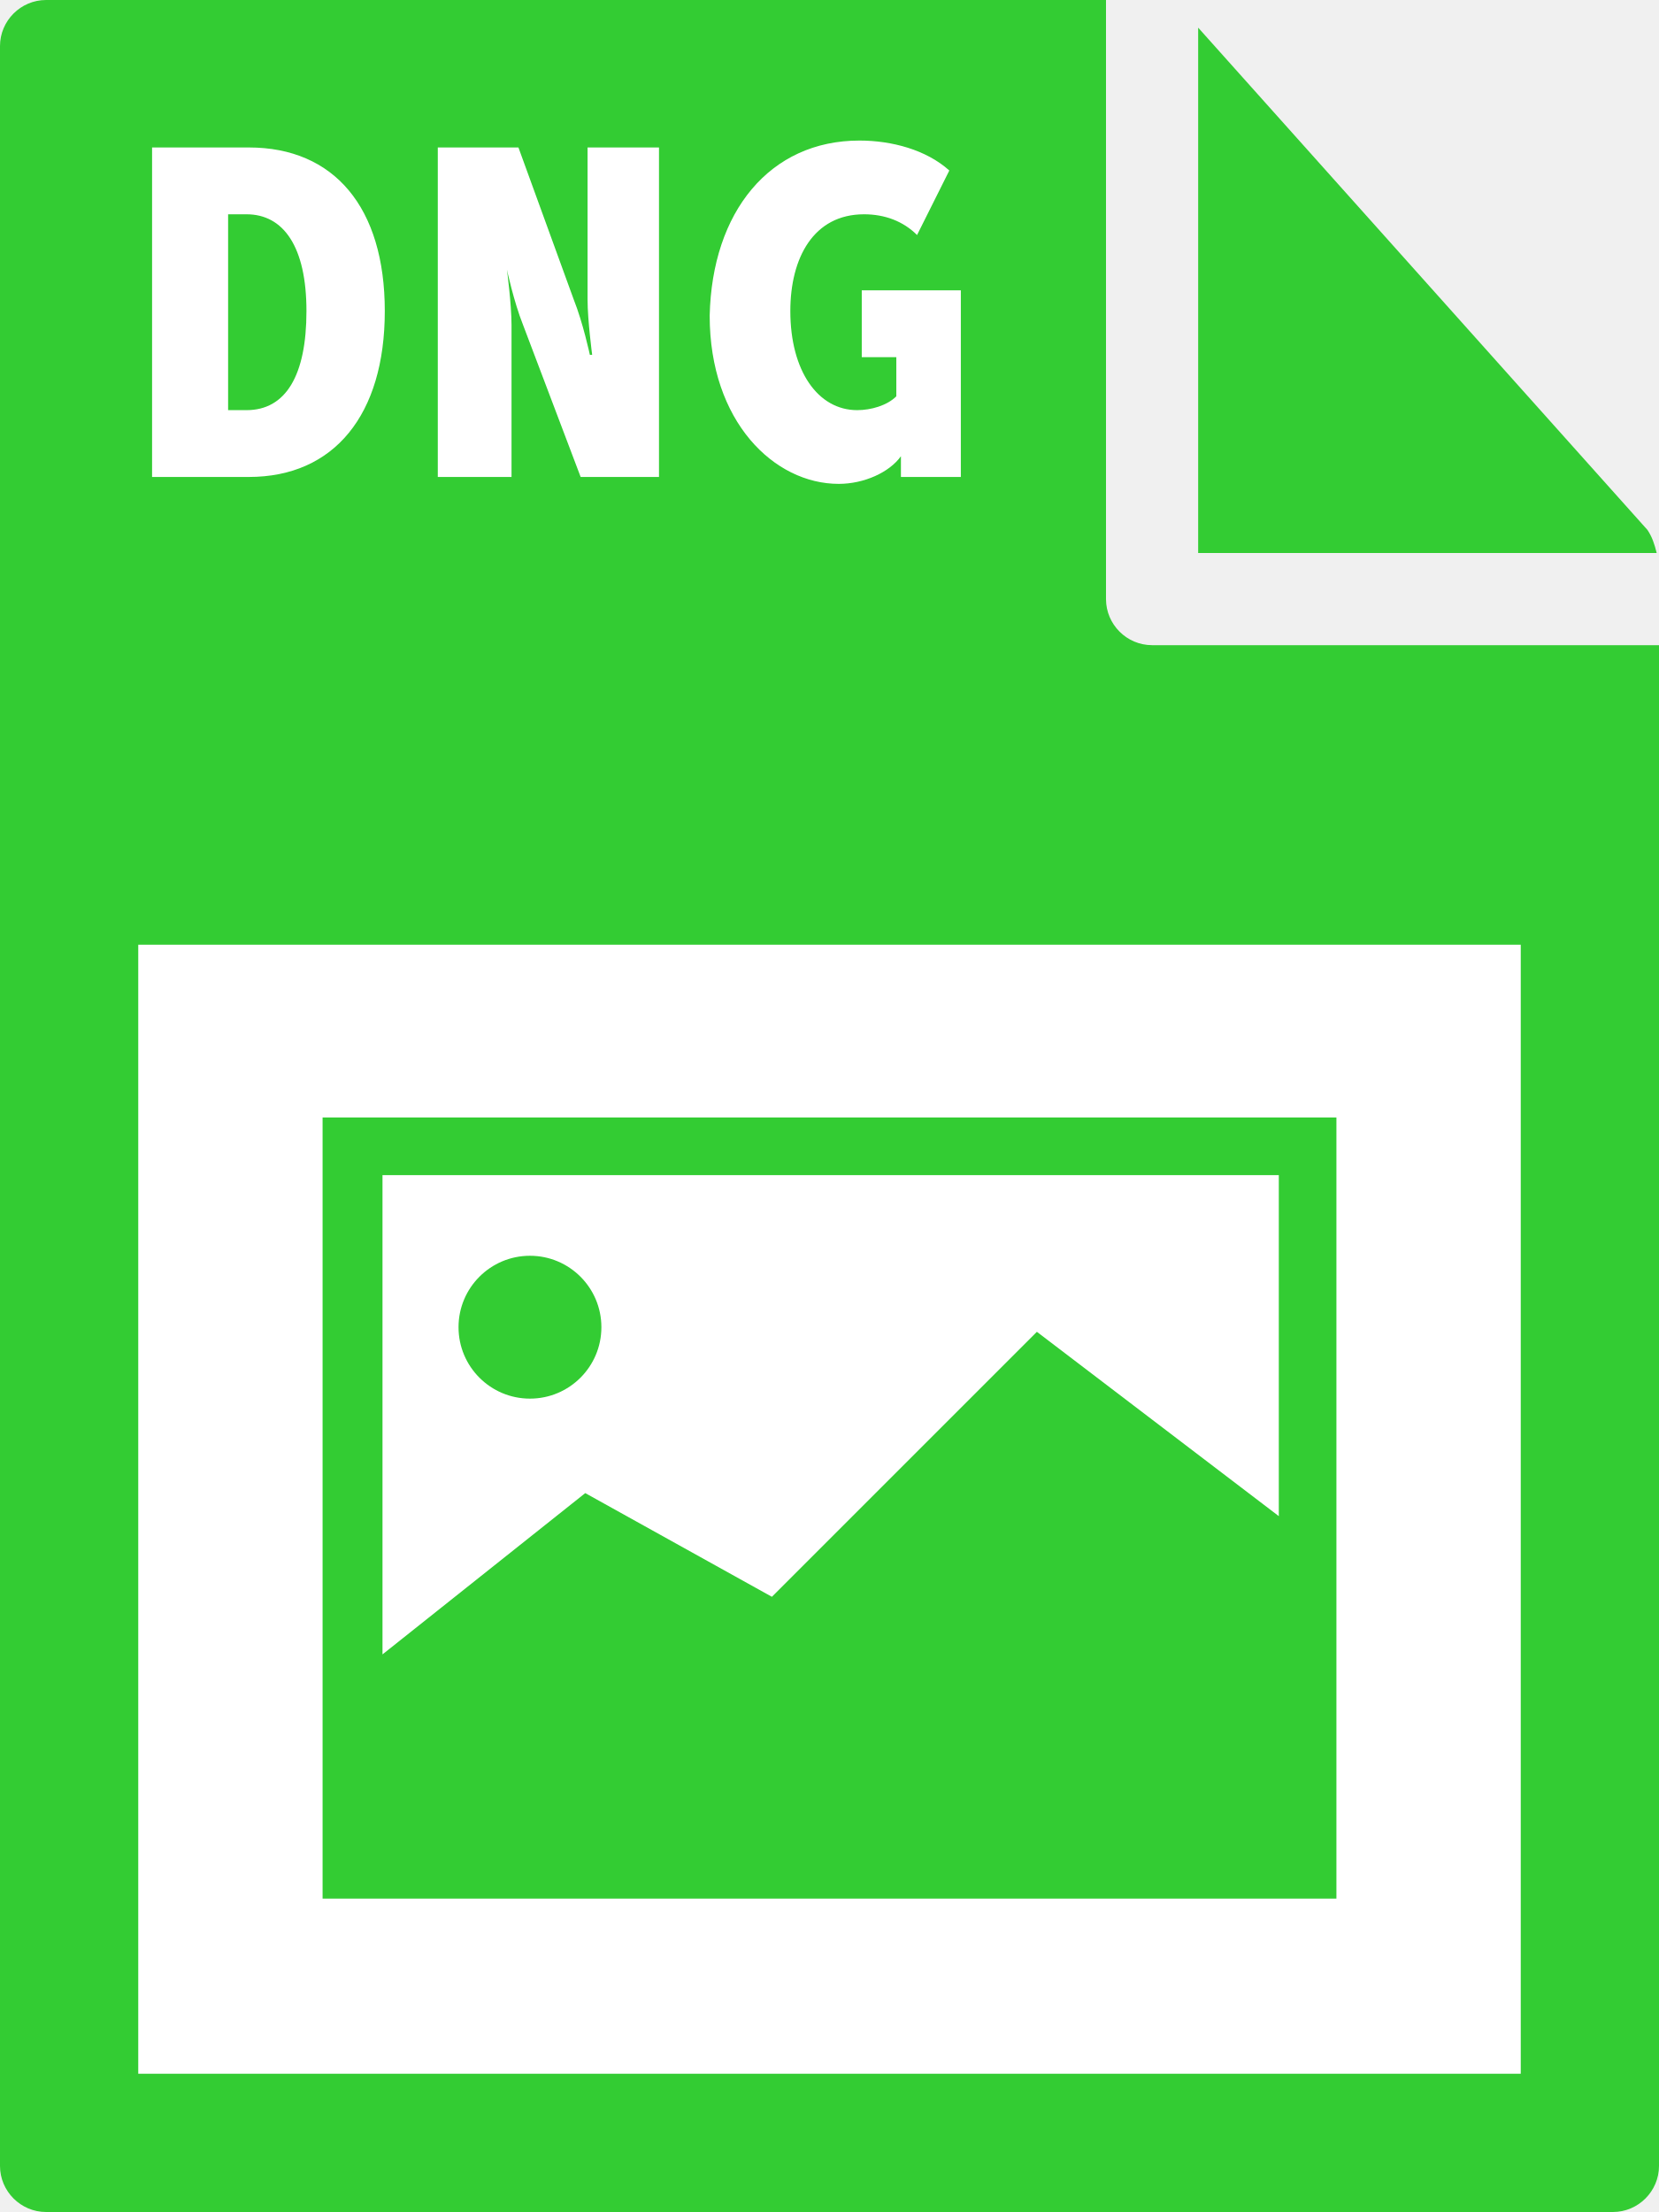
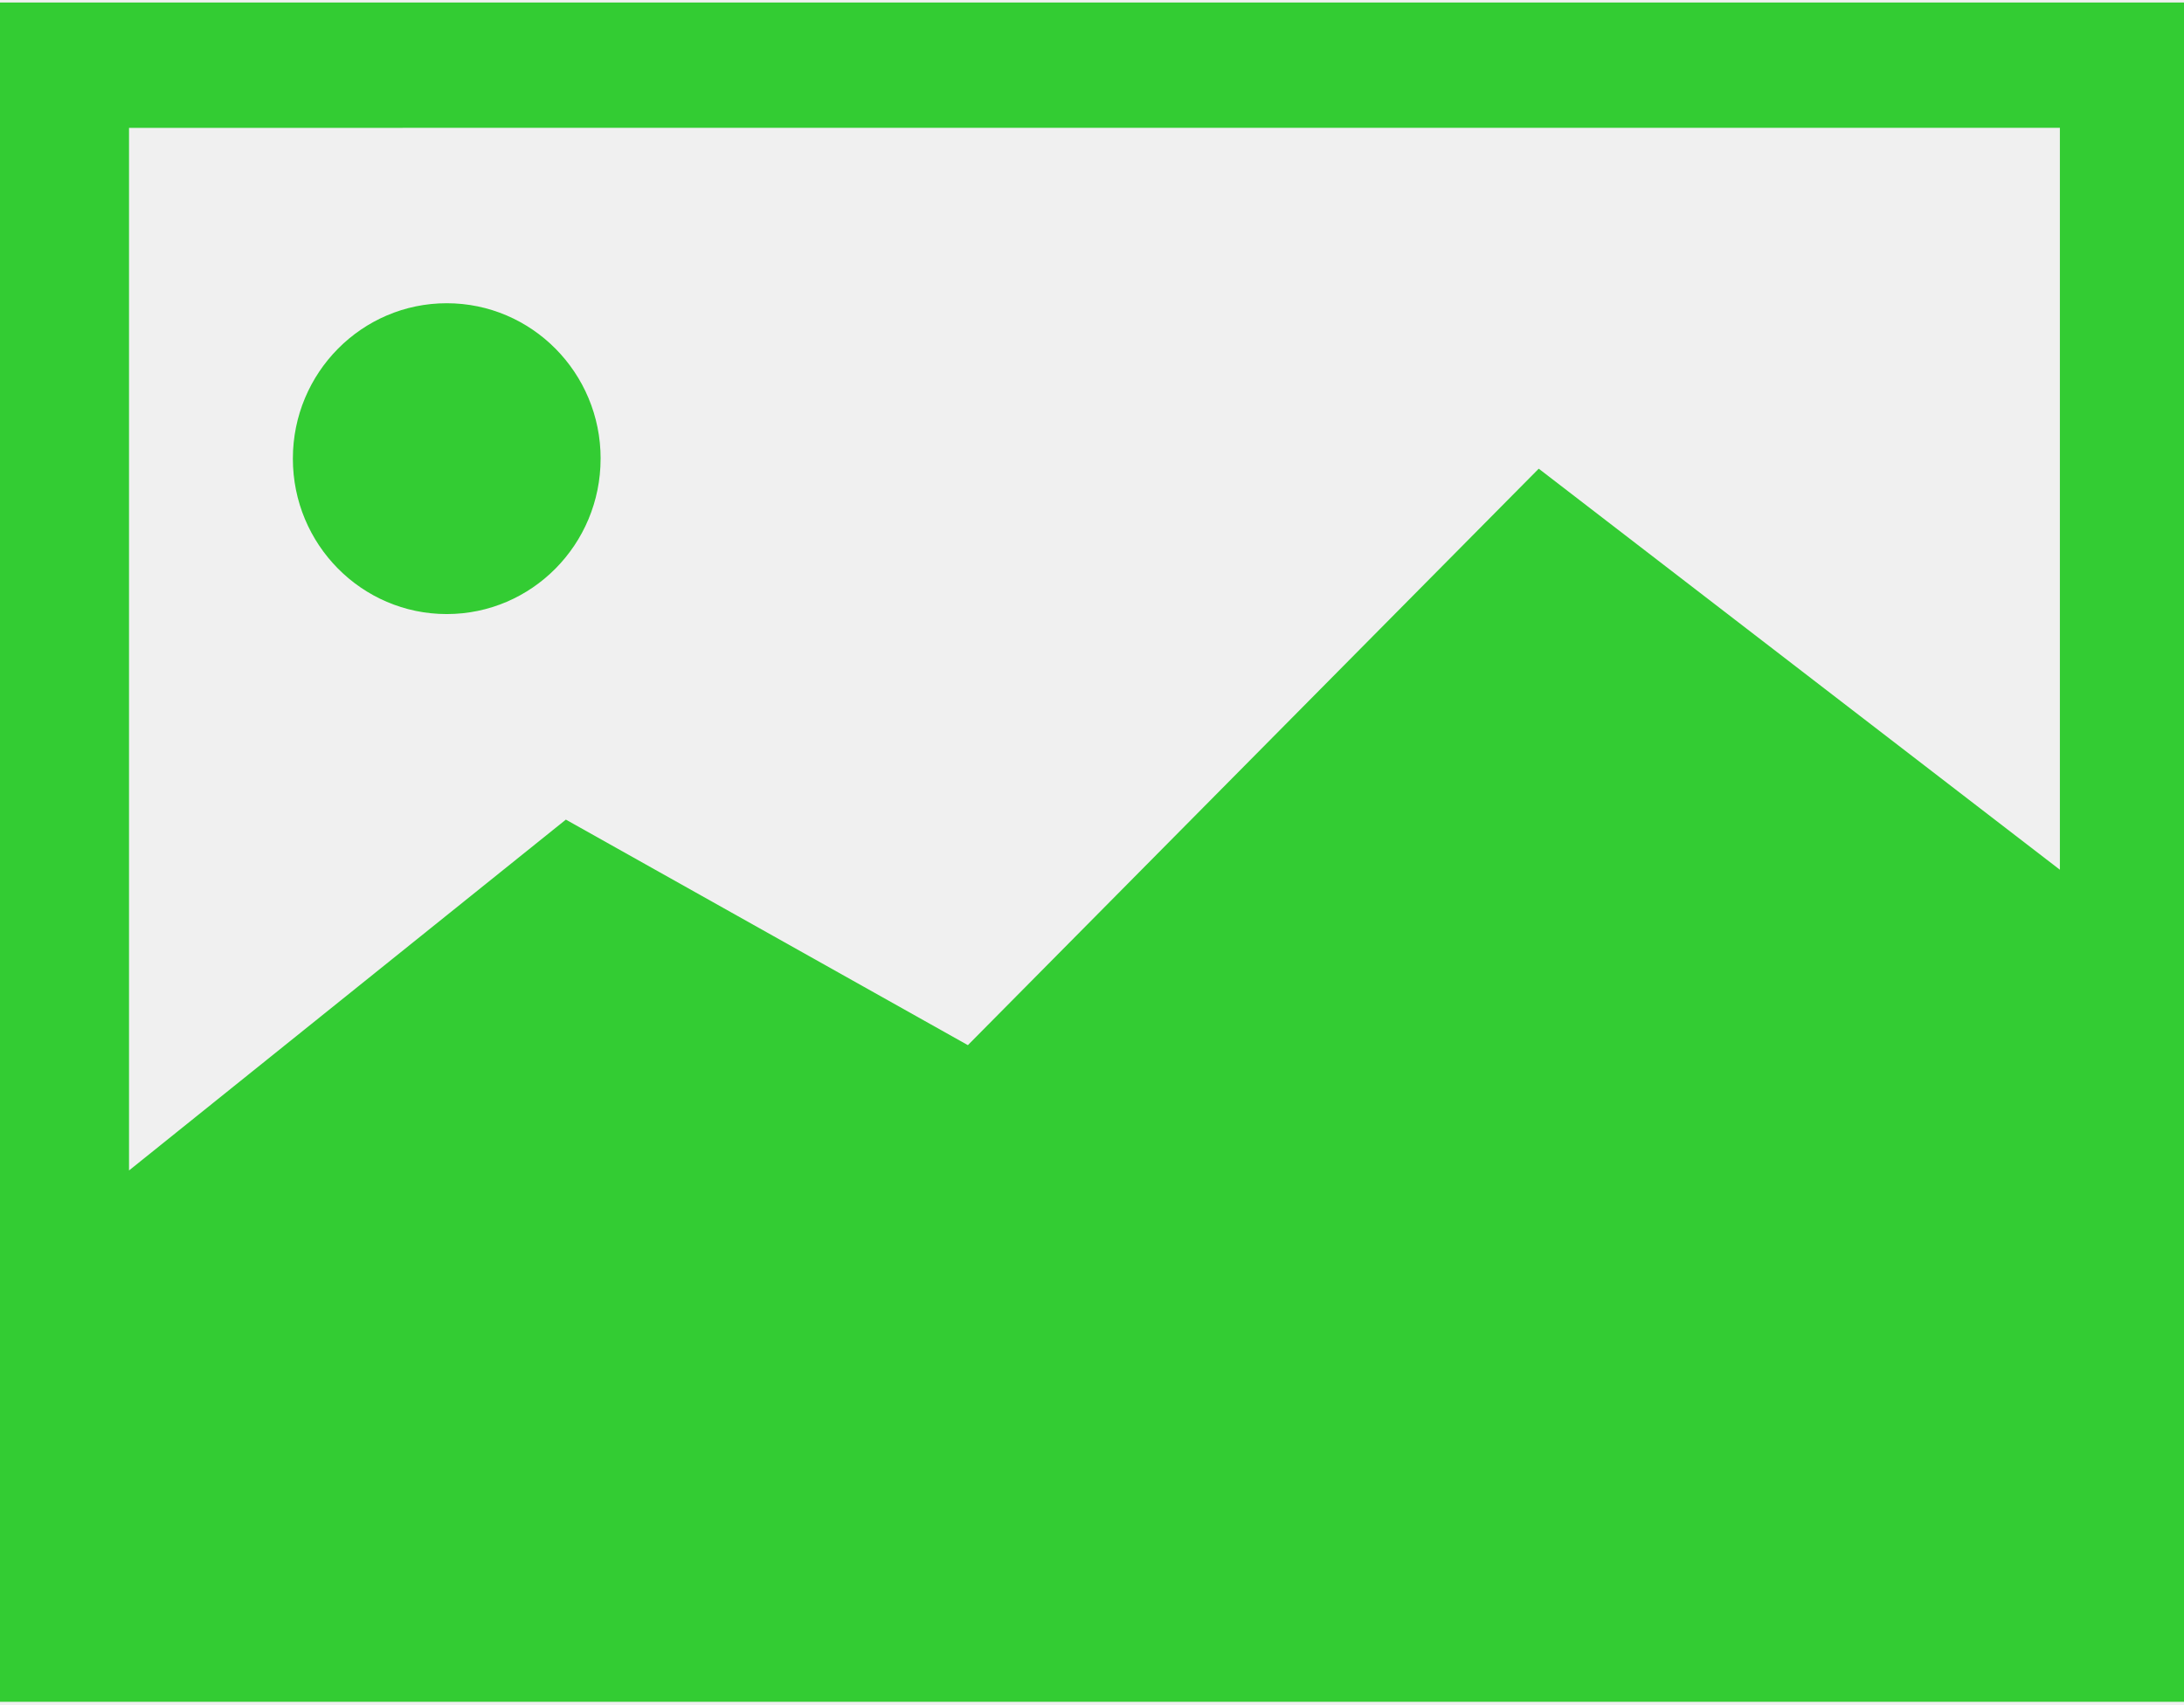
- <svg xmlns="http://www.w3.org/2000/svg" viewBox="0 0 72 96">
-   <style>.st0{fill:#3c3}</style>
-   <path class="st0" d="M0 2v92c0 1.1.9 2 2 2h68c1.1 0 2-.9 2-2V28H50c-1.1 0-2-.9-2-2V0H2C.9 0 0 .9 0 2z" />
-   <path class="st0" d="M71.9 24c-.1-.4-.2-.7-.4-1L52 1.2V24h19.9z" />
-   <path d="M6 41h60v49H6zm.6-34.6h4.2c3.7 0 5.9 2.6 5.9 7.1s-2.2 7.2-5.9 7.2H6.6V6.4zm4.1 11.4c1.7 0 2.6-1.5 2.6-4.3s-1-4.2-2.6-4.2h-.8v8.5h.8zM19 6.4h3.5l2.4 6.6c.4 1 .7 2.4.7 2.4h.1s-.2-1.5-.2-2.4V6.4h3.1v14.3h-3.4l-2.5-6.6c-.4-1-.7-2.4-.7-2.4s.2 1.5.2 2.4v6.6H19V6.4zm18.3-.3c1.4 0 2.9.4 3.9 1.3l-1.4 2.8c-.6-.6-1.4-.9-2.3-.9-2.2 0-3.2 1.9-3.2 4.2 0 2.6 1.2 4.3 2.9 4.3.6 0 1.3-.2 1.7-.6v-1.7h-1.5v-2.9h4.3v8.1h-2.6v-.9c-.5.7-1.6 1.2-2.7 1.2-2.8 0-5.6-2.7-5.6-7.3.1-4.5 2.6-7.6 6.5-7.6z" fill="#fff" />
-   <path class="st0" d="M14 48.5v33.9h44V48.5H14zM55.5 51v14.8l-10.5-8-11.5 11.5-8.1-4.5-8.8 7V51h38.9z" />
-   <circle class="st0" cx="23" cy="57.6" r="3.1" />
+ <svg xmlns="http://www.w3.org/2000/svg" height="64" width="82">
+   <g fill="#3c3">
+     <path d="M0 .094v63.812h82V.094zM77.34 4.8v27.86L57.773 17.6 36.34 39.247l-15.094-8.469L4.844 43.953V4.801zm0 0" />
+     <path d="M22.55 17.223c0 3.222-2.585 5.836-5.777 5.836-3.191 0-5.777-2.614-5.777-5.836s2.586-5.836 5.777-5.836c3.192 0 5.778 2.613 5.778 5.836zm0 0" />
+   </g>
</svg>
